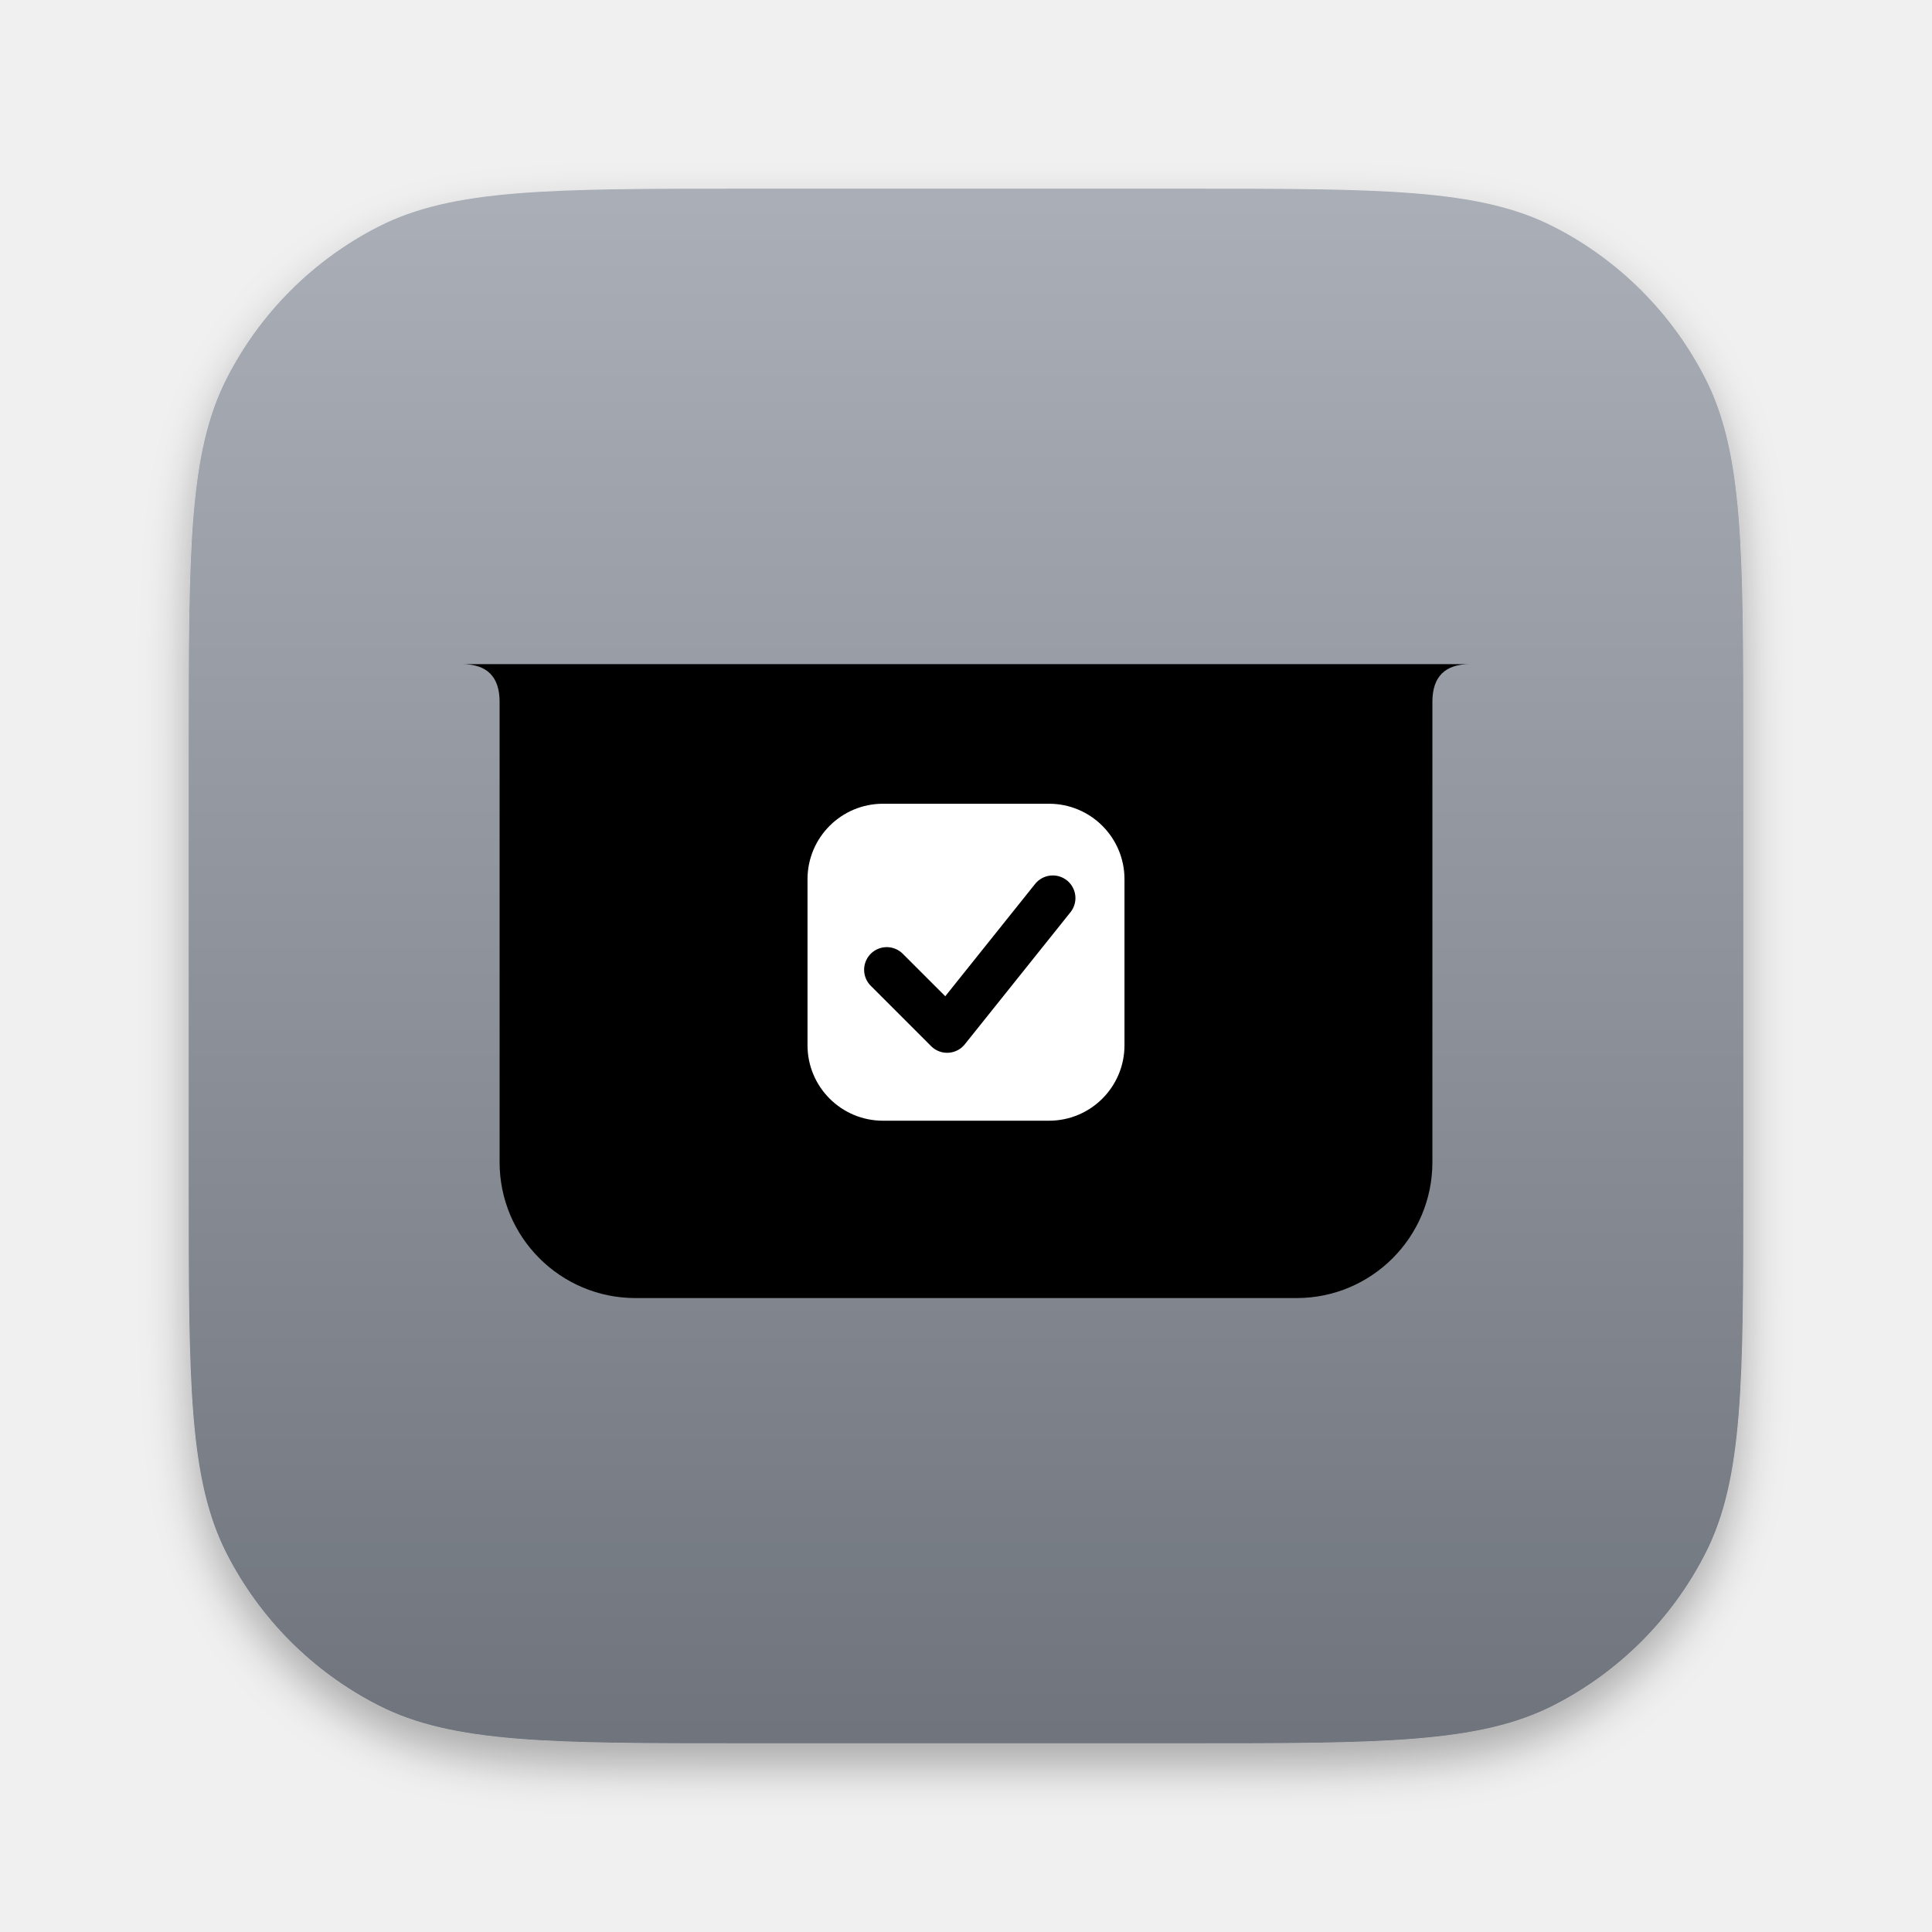
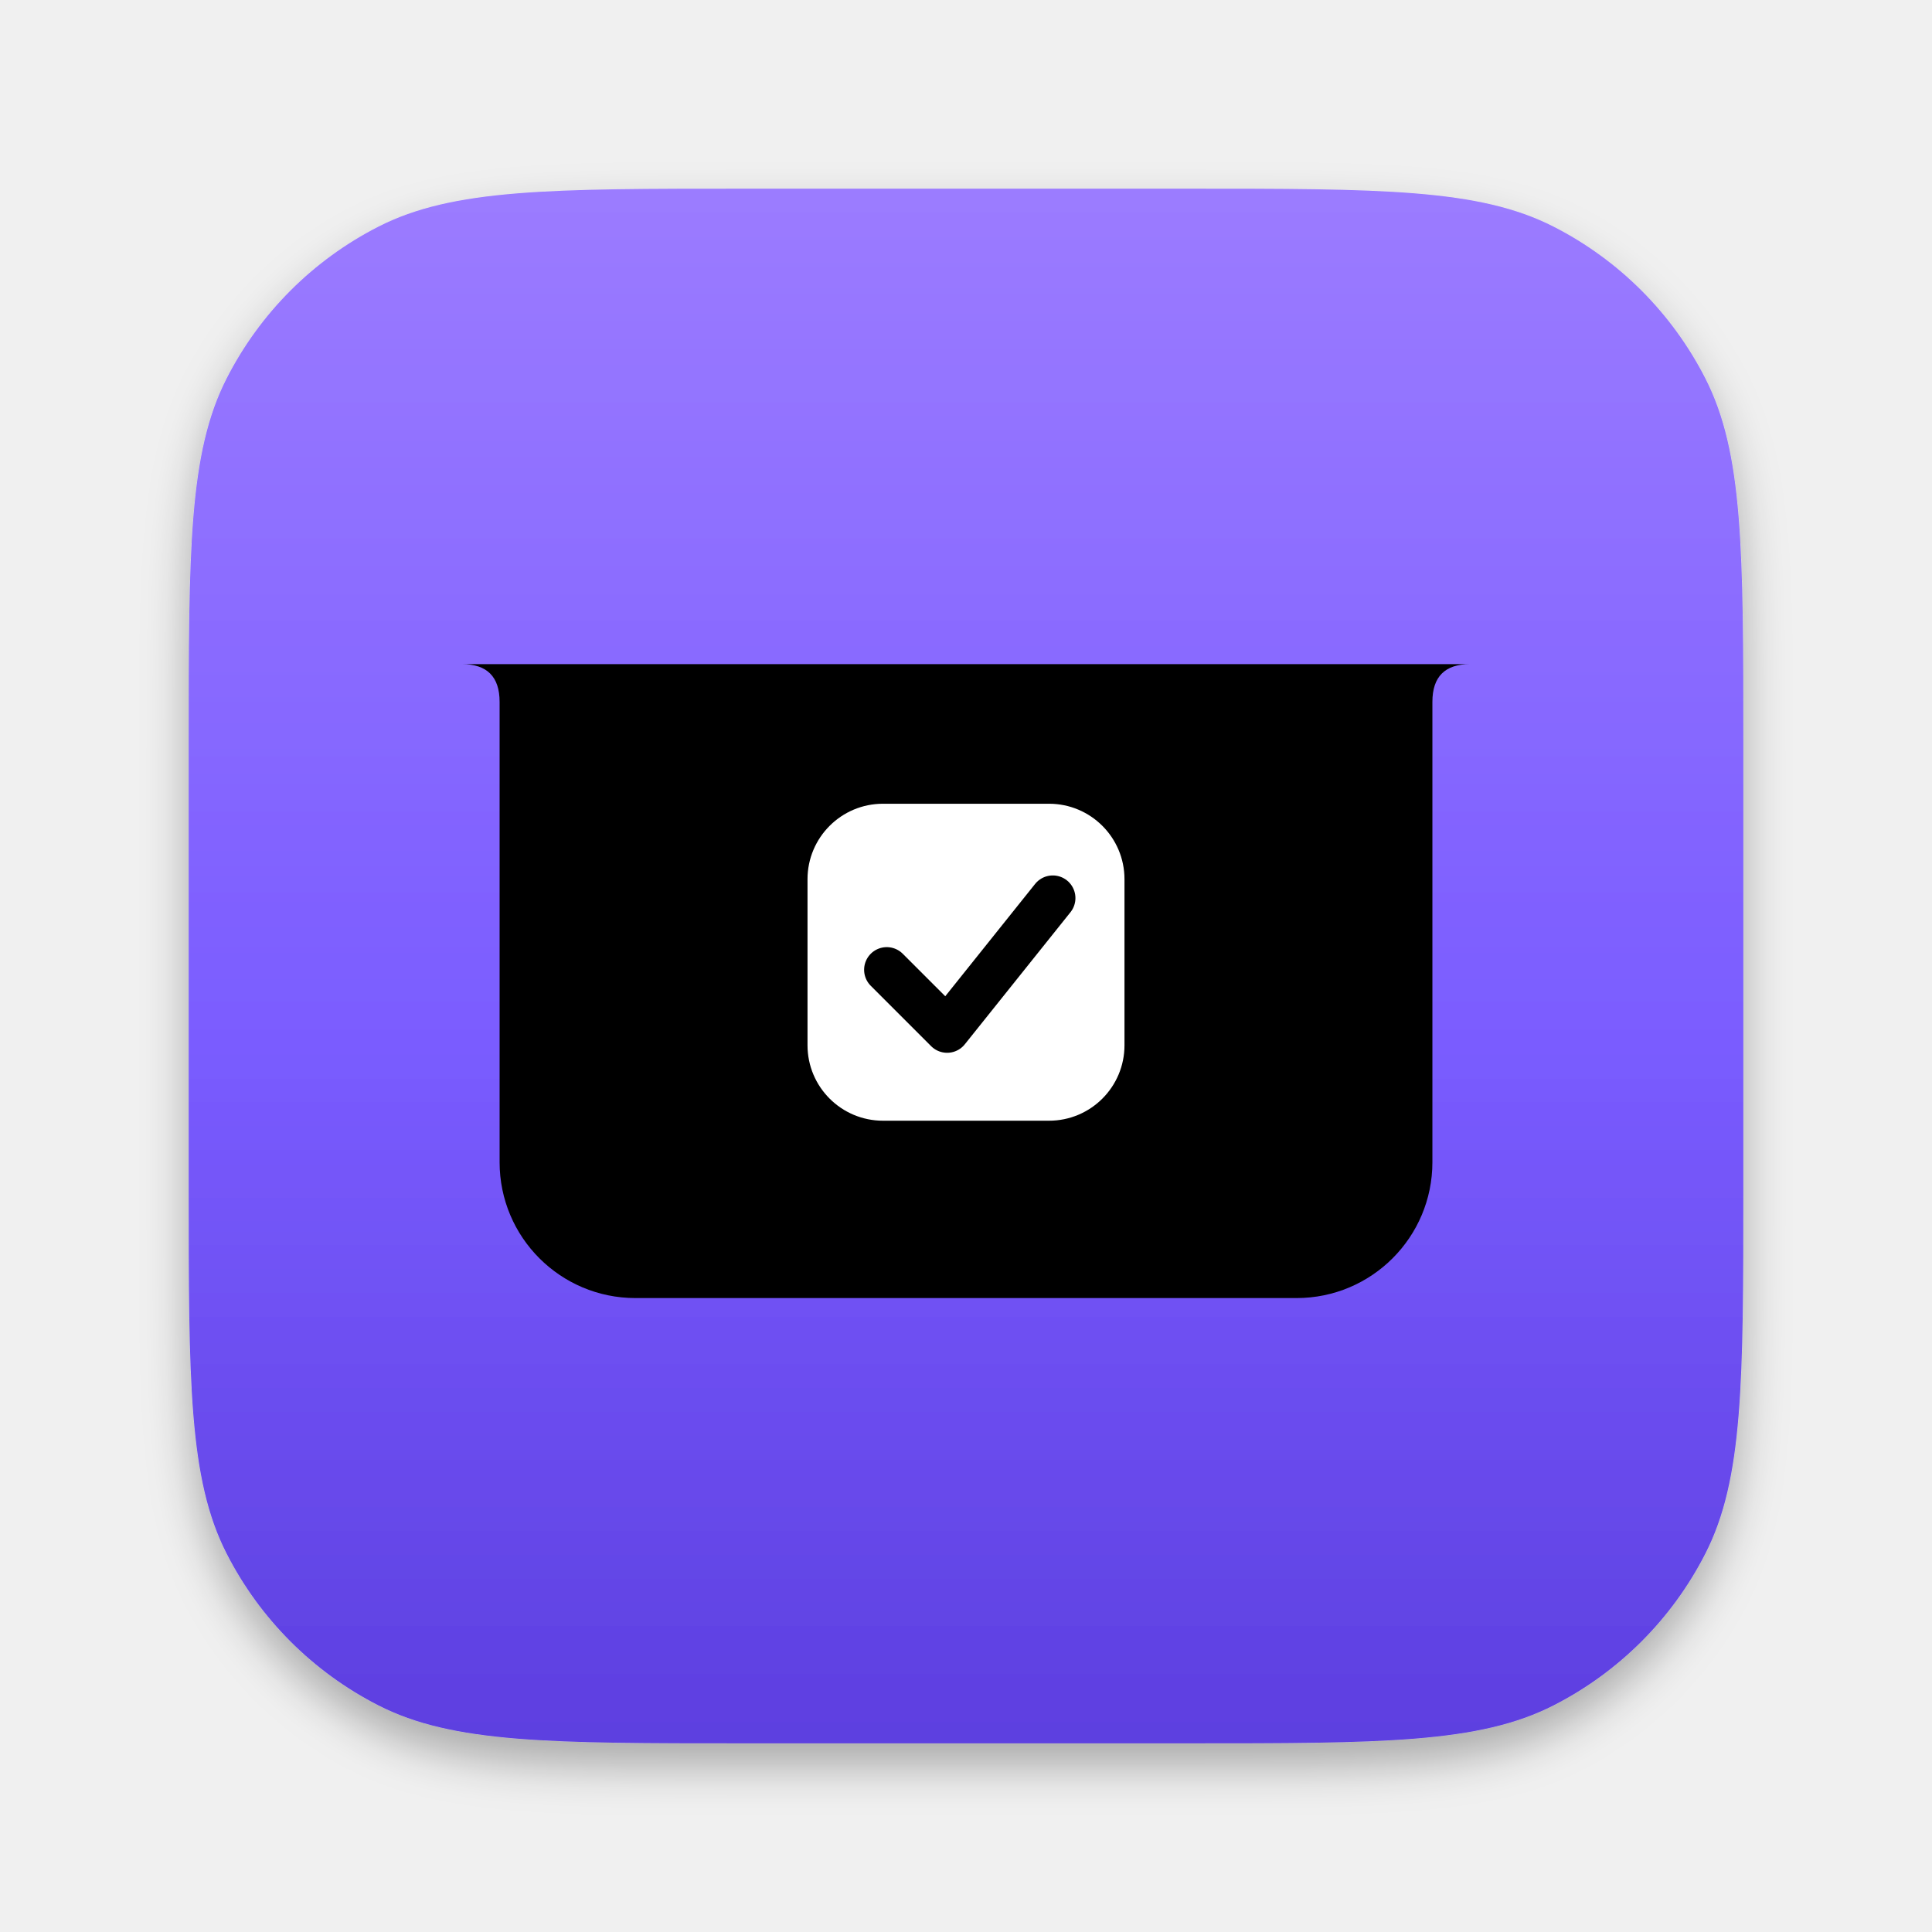
<svg xmlns="http://www.w3.org/2000/svg" width="1024" height="1024" viewBox="0 0 1024 1024">
  <defs>
    <linearGradient id="tile" x1="0" y1="0" x2="0" y2="1">
-       <stop offset="0" stop-color="#a9aeb7" />
-       <stop offset="0.55" stop-color="#8a8f98" />
-       <stop offset="1" stop-color="#6f747d" />
+       <stop offset="0" stop-color="#9b7bff" />
+       <stop offset="0.55" stop-color="#7a5cff" />
+       <stop offset="1" stop-color="#5d3fe0" />
    </linearGradient>
    <filter id="shadow" x="-20%" y="-20%" width="140%" height="140%">
      <feDropShadow dx="0" dy="12" stdDeviation="12" flood-color="#000" flood-opacity="0.3" />
    </filter>
    <clipPath id="tileClip">
      <path d="M 629.12 100.00 c 103.22 0 154.83 0 194.25 20.09 a 184.30 184.30 0 0 1 80.54 80.54 c 20.09 39.42 20.09 91.03 20.09 194.25 L 924.00 629.12 c 0 103.22 0 154.83 -20.09 194.25 a 184.30 184.30 0 0 1 -80.54 80.54 c -39.42 20.09 -91.03 20.09 -194.25 20.09 L 394.88 924.00 c -103.22 0 -154.83 0 -194.25 -20.09 a 184.30 184.30 0 0 1 -80.54 -80.54 c -20.09 -39.42 -20.09 -91.03 -20.09 -194.25 L 100.00 394.88 c 0 -103.22 0 -154.83 20.09 -194.25 a 184.30 184.30 0 0 1 80.54 -80.54 c 39.42 -20.09 91.03 -20.09 194.25 -20.09 Z" />
    </clipPath>
  </defs>
  <g filter="url(#shadow)">
    <path d="M 629.12 100.00 c 103.22 0 154.83 0 194.25 20.09 a 184.30 184.30 0 0 1 80.54 80.54 c 20.09 39.42 20.09 91.03 20.09 194.25 L 924.00 629.12 c 0 103.22 0 154.83 -20.09 194.25 a 184.30 184.30 0 0 1 -80.54 80.54 c -39.42 20.09 -91.03 20.09 -194.25 20.09 L 394.88 924.00 c -103.22 0 -154.83 0 -194.25 -20.09 a 184.30 184.30 0 0 1 -80.54 -80.54 c -20.09 -39.42 -20.09 -91.03 -20.09 -194.25 L 100.00 394.88 c 0 -103.22 0 -154.83 20.09 -194.25 a 184.30 184.30 0 0 1 80.54 -80.54 c 39.42 -20.09 91.03 -20.09 194.25 -20.09 Z" fill="url(#tile)" />
  </g>
  <g clip-path="url(#tileClip)">
    <path d="M 244.8 352.0 Q 264.8 352.0 264.8 372.0 L 264.8 616.0 A 72 72 0 0 0 336.8 688.0 L 687.2 688.0 A 72 72 0 0 0 759.2 616.0 L 759.2 372.0 Q 759.2 352.0 779.2 352.0 Z" fill="#000000" />
    <rect x="428.0" y="426.0" width="168" height="168" rx="40" fill="#ffffff" />
    <path d="M 470 514.0 L 502 546.0 L 558 476.0" fill="none" stroke="#000000" stroke-width="24" stroke-linecap="round" stroke-linejoin="round" />
  </g>
</svg>
